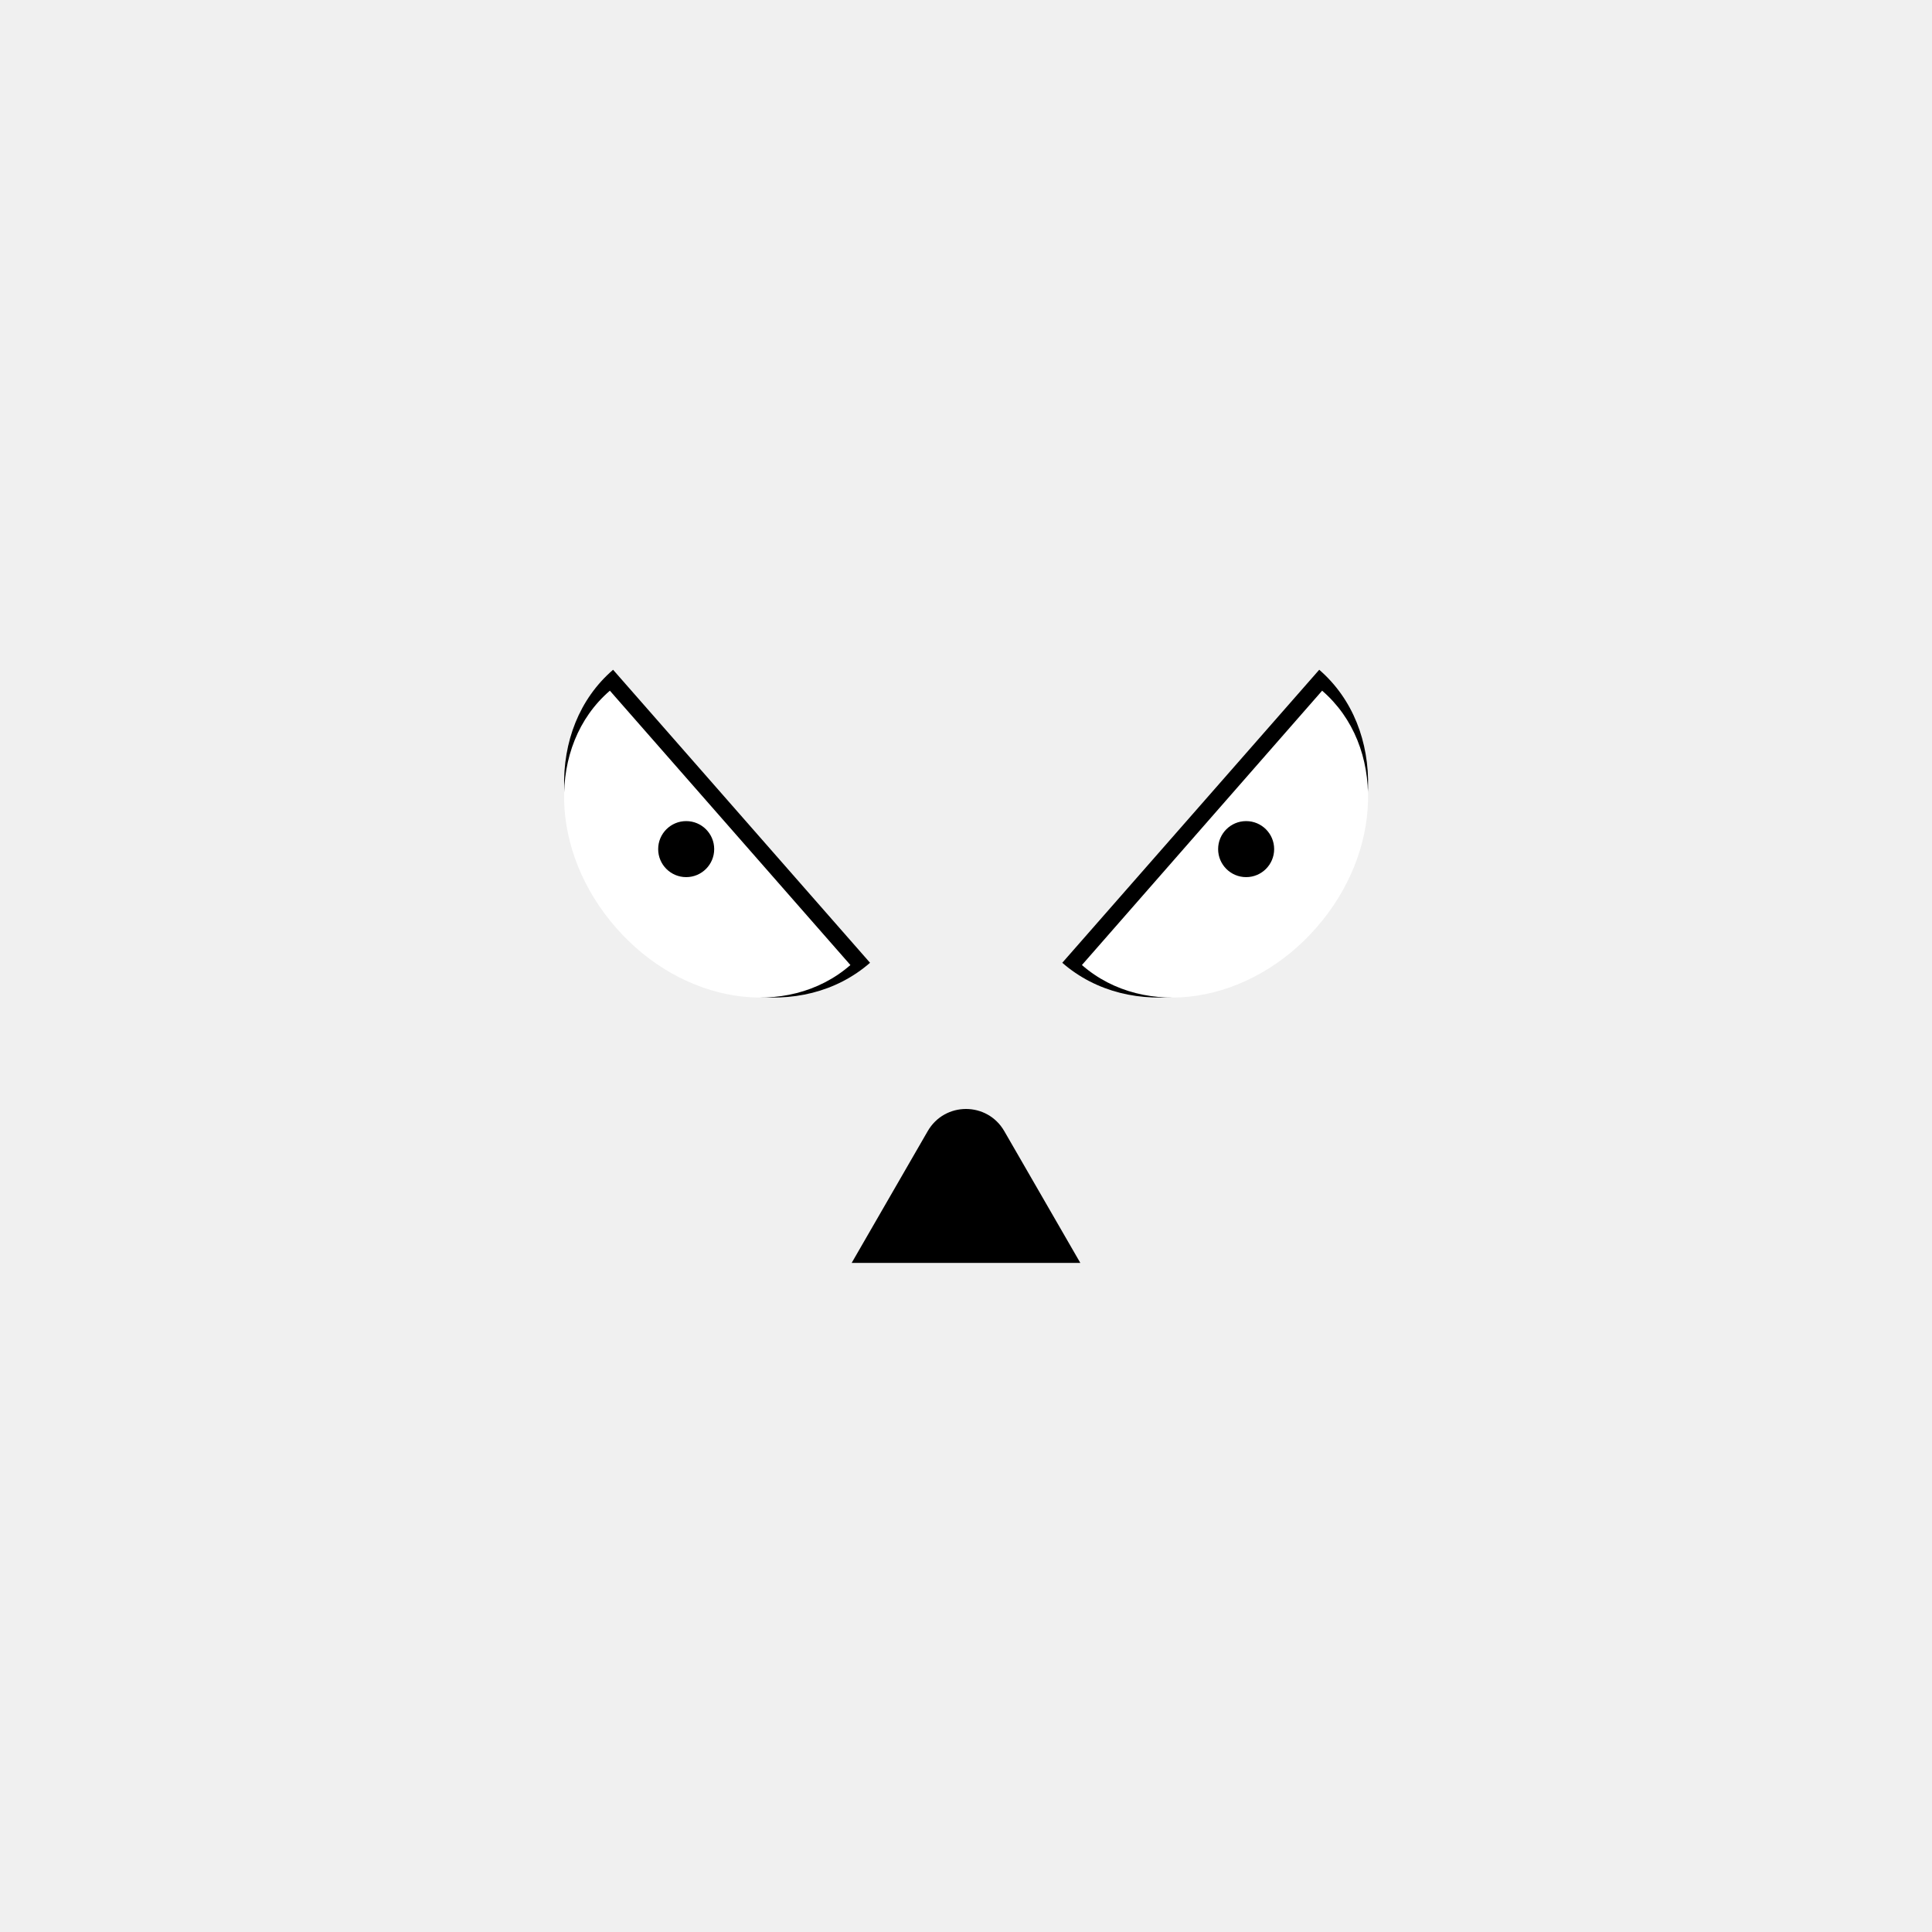
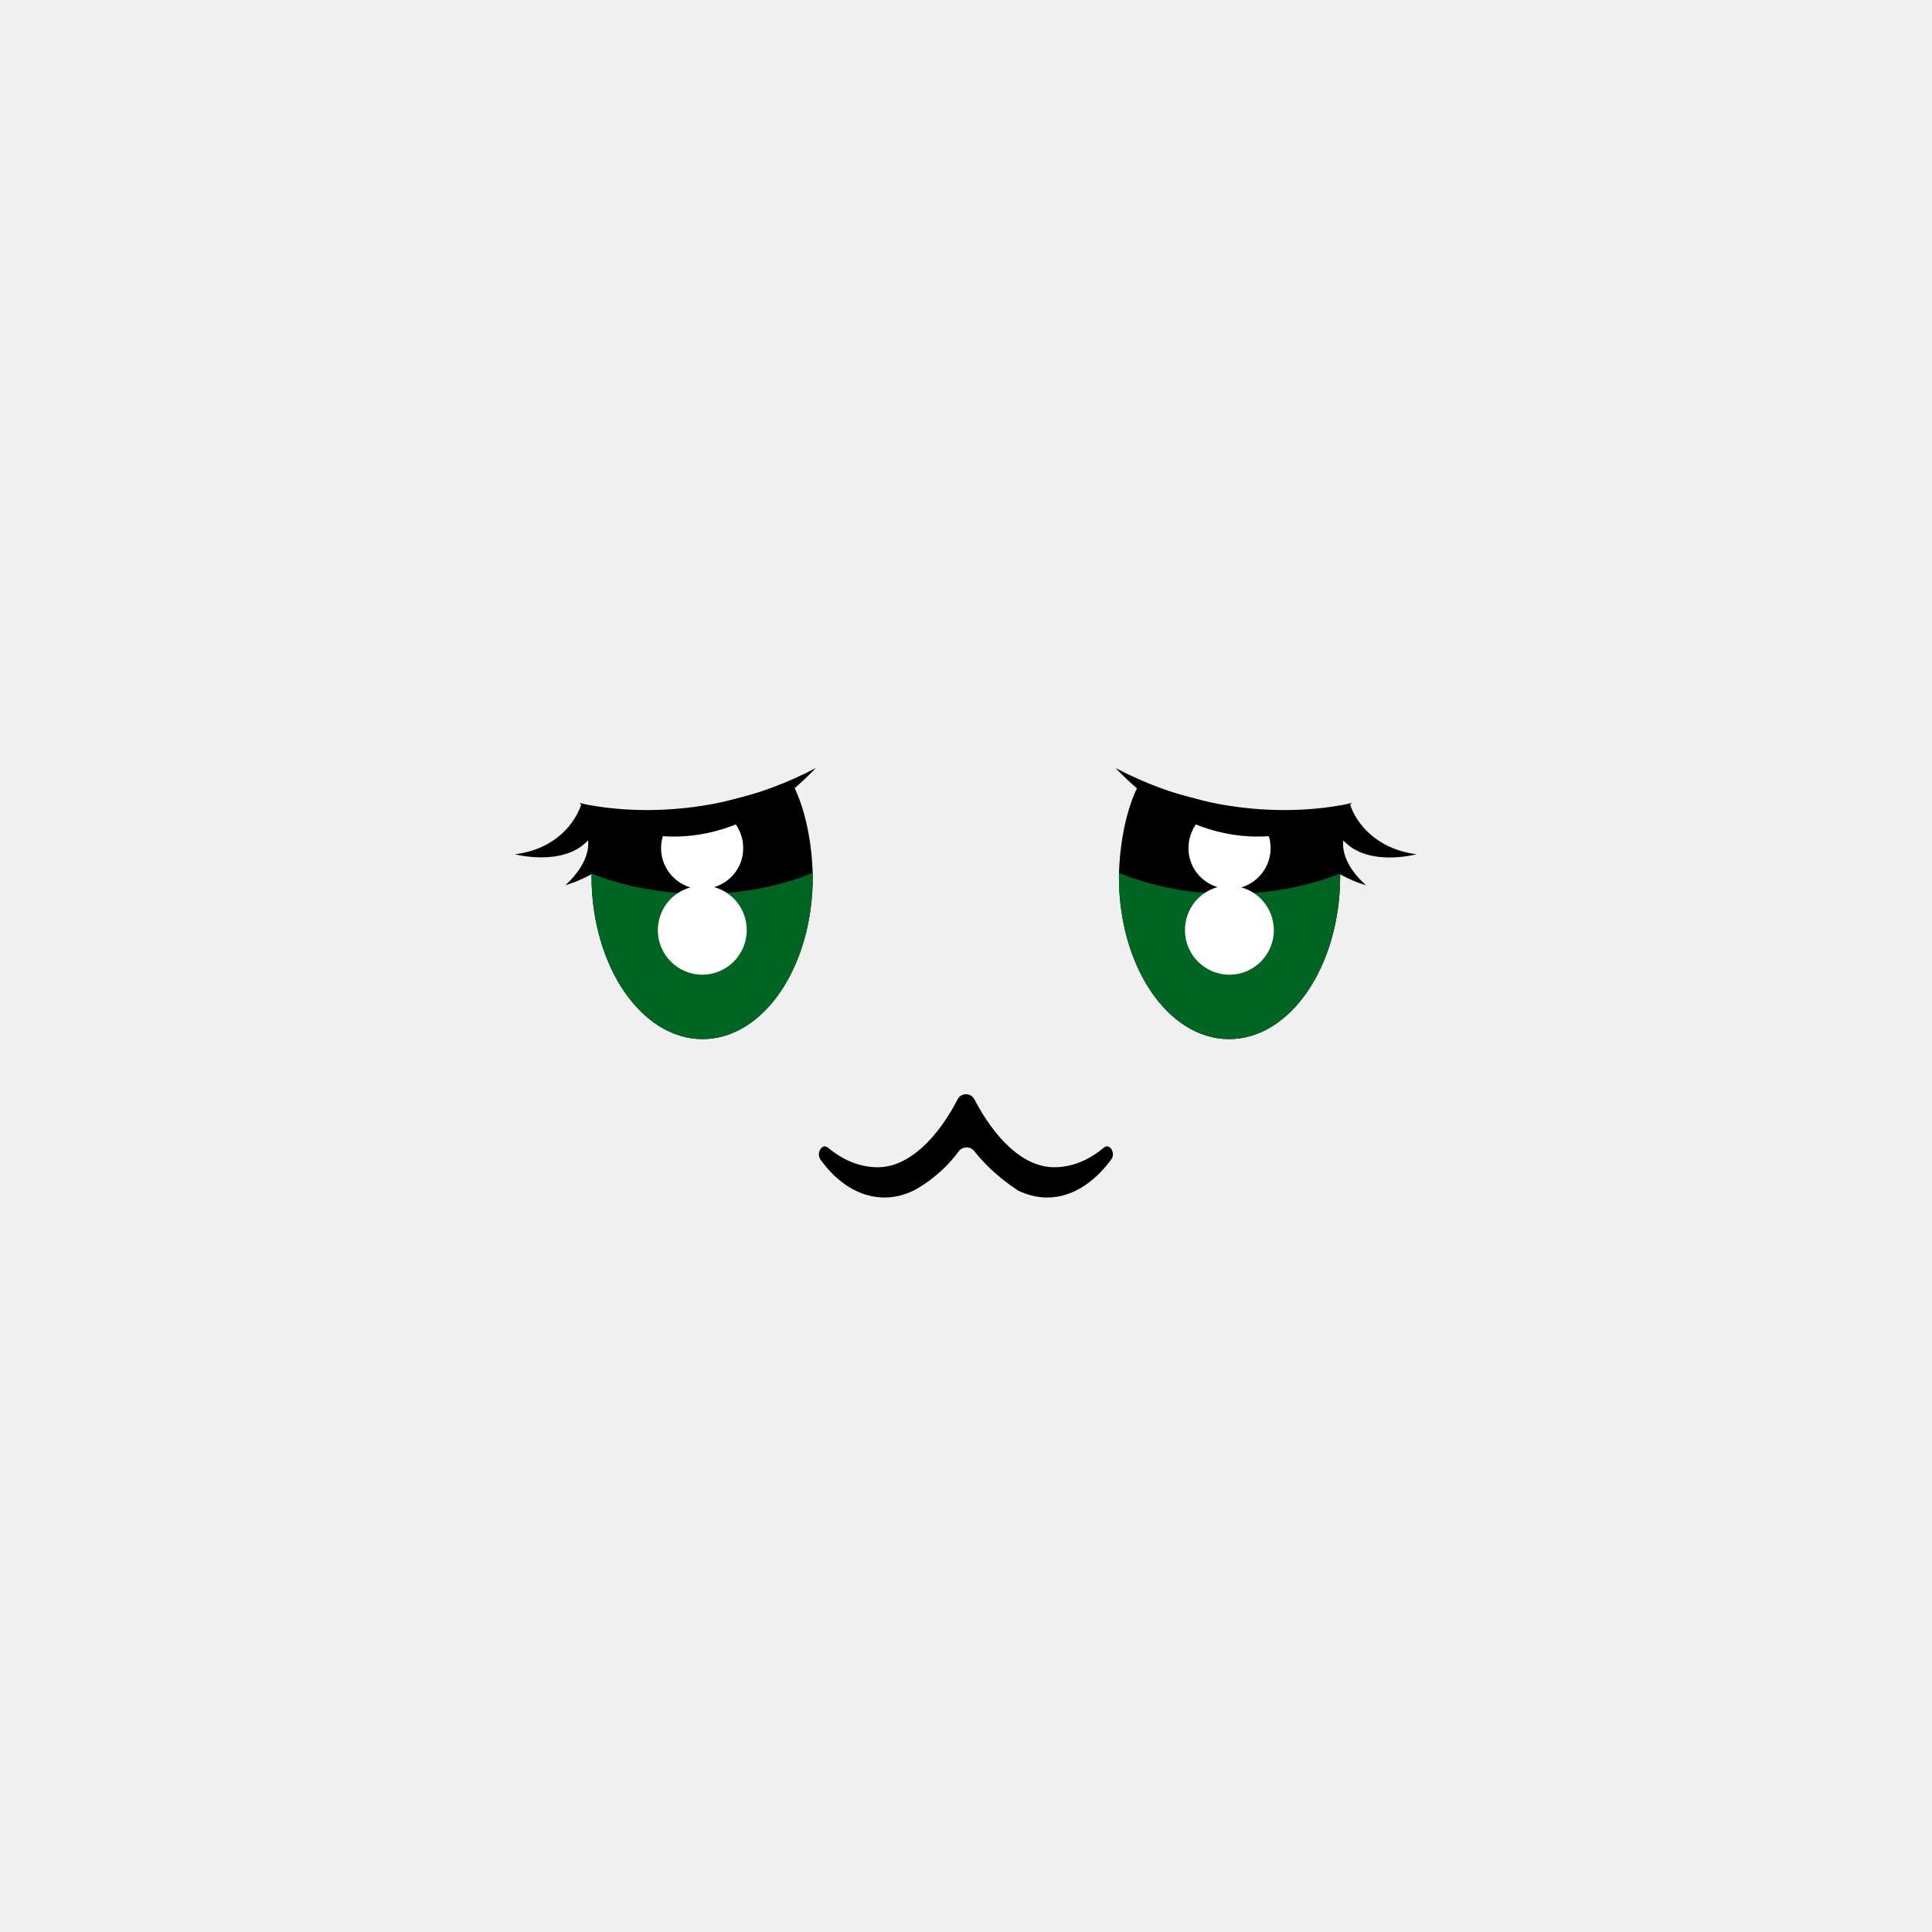
<svg xmlns="http://www.w3.org/2000/svg" width="600" height="600" viewBox="0 0 600 600" fill="none">
-   <path d="M288.1 351.3L264.5 392.2H335.5L311.9 351.3C306.6 342.1 293.4 342.1 288.1 351.3Z" fill="black" />
-   <path d="M192.4 286.6C214.4 311.8 249.2 317.3 270.2 299L190.4 208C169.3 226.2 170.3 261.4 192.4 286.6Z" fill="black" />
-   <path d="M191.3 288.1C211.9 311.7 244.5 316.8 264.1 299.7L189.4 214.5C169.7 231.5 170.6 264.5 191.3 288.1Z" fill="white" />
-   <path d="M213.1 272.4C217.905 272.4 221.8 268.505 221.8 263.7C221.8 258.895 217.905 255 213.1 255C208.295 255 204.4 258.895 204.4 263.7C204.4 268.505 208.295 272.4 213.1 272.4Z" fill="black" />
-   <path d="M409.7 208L329.9 299C350.9 317.3 385.7 311.8 407.7 286.6C429.8 261.4 430.7 226.2 409.7 208Z" fill="black" />
-   <path d="M410.6 214.5L336 299.7C355.6 316.8 388.2 311.7 408.8 288.1C429.5 264.5 430.3 231.5 410.6 214.5Z" fill="white" />
-   <path d="M387 272.4C391.805 272.4 395.7 268.505 395.7 263.7C395.7 258.895 391.805 255 387 255C382.195 255 378.3 258.895 378.3 263.7C378.3 268.505 382.195 272.4 387 272.4Z" fill="black" />
+   <path d="M316.1 369.7C319 371.1 322 371.9 325.2 371.9C332.8 371.9 339.7 367.4 345.1 360.1C346.6 358.1 344.6 354.9 342.8 356.4C338.2 360.3 332.9 362.5 327.4 362.5C317.5 362.5 308.7 353.1 302.6 341.4C301.5 339.3 298.5 339.3 297.4 341.4C291.4 353 282.5 362.5 272.6 362.5C267 362.5 261.8 360.3 257.1 356.4C255.3 354.9 253.4 358.1 254.8 360.1C260.1 367.5 267.1 371.9 274.7 371.9C277.9 371.9 280.9 371.1 283.8 369.7C283.8 369.7 291.7 365.8 297.7 357.6C298.9 356 301.2 355.9 302.5 357.4C304.9 360.5 309.3 365.2 316.1 369.7Z" fill="black" />
+   <path d="M415 259.6C416.2 261.7 416.2 272.3 416.2 272.3C416.1 300.1 400.7 322.7 381.7 322.7C362.7 322.7 347.4 300 347.5 272.1C347.5 272.1 347.4 255.5 353.8 243.4L415 259.6Z" fill="black" />
+   <path d="M381.8 277.601C394.3 277.601 406 275.301 416.2 271.301C416.2 271.601 416.2 272.001 416.2 272.301C416.1 300.101 400.7 322.701 381.7 322.701C362.7 322.701 347.4 300.101 347.5 272.101C347.5 271.801 347.5 271.401 347.5 271.101C357.7 275.201 369.3 277.601 381.8 277.601Z" fill="#006522" />
+   <path d="M378.1 275.501C372.8 273.901 369 269.001 369.1 263.301C369.1 256.301 374.8 250.601 381.9 250.601C388.9 250.601 394.6 256.301 394.6 263.401C394.6 269.101 390.8 274.001 385.5 275.601C391.4 277.201 395.6 282.601 395.6 288.901C395.6 296.501 389.4 302.701 381.8 302.701C374.2 302.701 368 296.501 368 288.901C368 282.401 372.3 277.101 378.1 275.501Z" fill="white" />
+   <path d="M346.6 238.6C382.6 257.5 415 250.5 419.7 249.4C419.8 249.4 419.8 249.5 419.8 249.5C419.7 249.6 419.4 249.7 419.3 249.9C421.1 255.4 427.1 263.6 439.9 265.3C439.9 265.3 424.8 269.4 417.2 261C417.2 261 415.7 267.3 424.2 274.9C424.2 274.9 406.7 270.2 405.1 257.7C372.5 267.1 350.2 242.2 346.6 238.7C346.4 238.7 346.6 238.5 346.6 238.6Z" fill="black" />
+   <path d="M246.1 243.4C252.5 255.5 252.4 272.1 252.4 272.1C252.5 300 237.2 322.7 218.2 322.7C199.2 322.7 183.8 300.1 183.7 272.3C183.7 272.3 183.7 261.7 184.9 259.6L246.1 243.4Z" fill="black" />
+   <path d="M252.4 271.101C252.4 271.401 252.4 271.801 252.4 272.101C252.5 300.101 237.2 322.701 218.2 322.701C199.2 322.701 183.8 300.101 183.7 272.301C183.7 272.001 183.7 271.601 183.7 271.301C193.9 275.301 205.6 277.601 218.1 277.601C230.6 277.601 242.2 275.201 252.4 271.101Z" fill="#006522" />
+   <path d="M231.9 288.901C231.9 296.501 225.7 302.701 218.1 302.701C210.5 302.701 204.3 296.501 204.3 288.901C204.3 282.601 208.5 277.201 214.4 275.601C209.1 274.001 205.3 269.101 205.3 263.401C205.3 256.301 211 250.601 218 250.601C225.1 250.601 230.8 256.301 230.8 263.301C230.9 269.001 227.1 273.901 221.8 275.501C227.6 277.101 231.9 282.401 231.9 288.901Z" fill="white" />
+   <path d="M253.2 238.7C249.6 242.2 227.4 267.1 194.7 257.7C193.1 270.2 175.6 274.9 175.6 274.9C184 267.2 182.6 261 182.6 261C174.9 269.3 159.9 265.3 159.9 265.3C172.7 263.7 178.6 255.5 180.5 249.9C180.4 249.7 180.1 249.6 180 249.5C180 249.5 180 249.4 180.1 249.4C184.8 250.5 217.2 257.5 253.2 238.6C253.3 238.5 253.4 238.7 253.2 238.7Z" fill="black" />
</svg>
